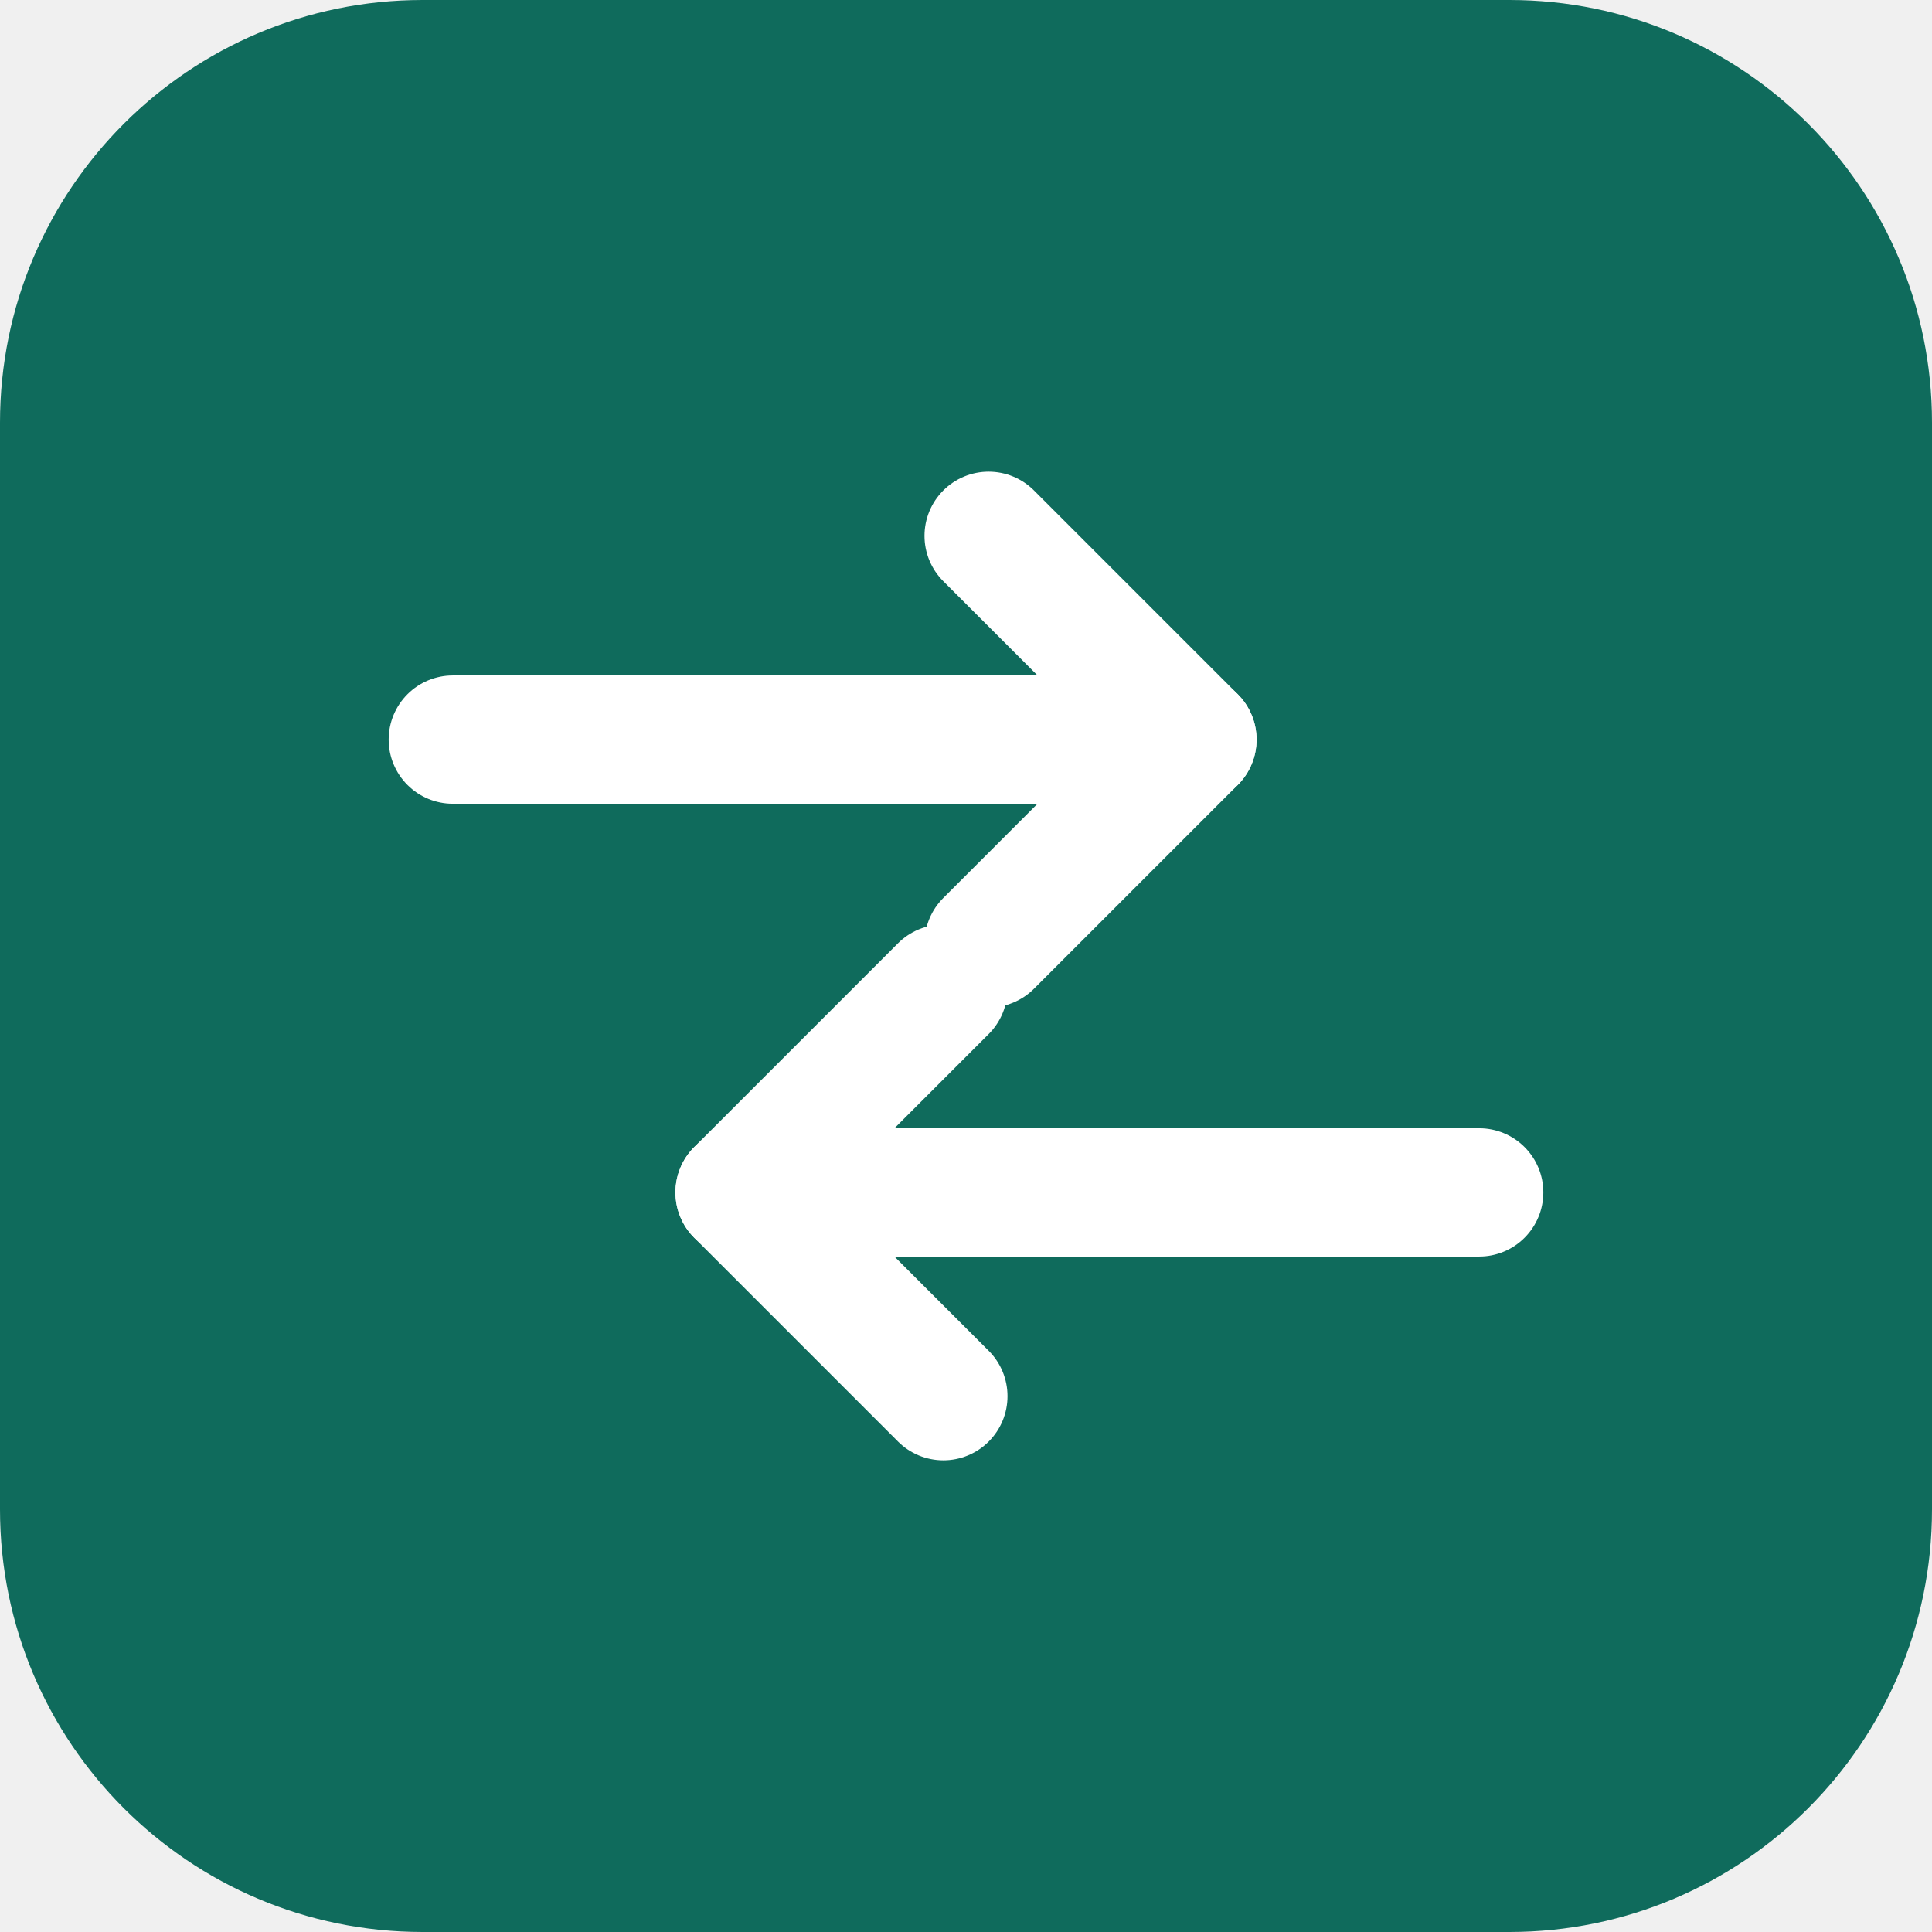
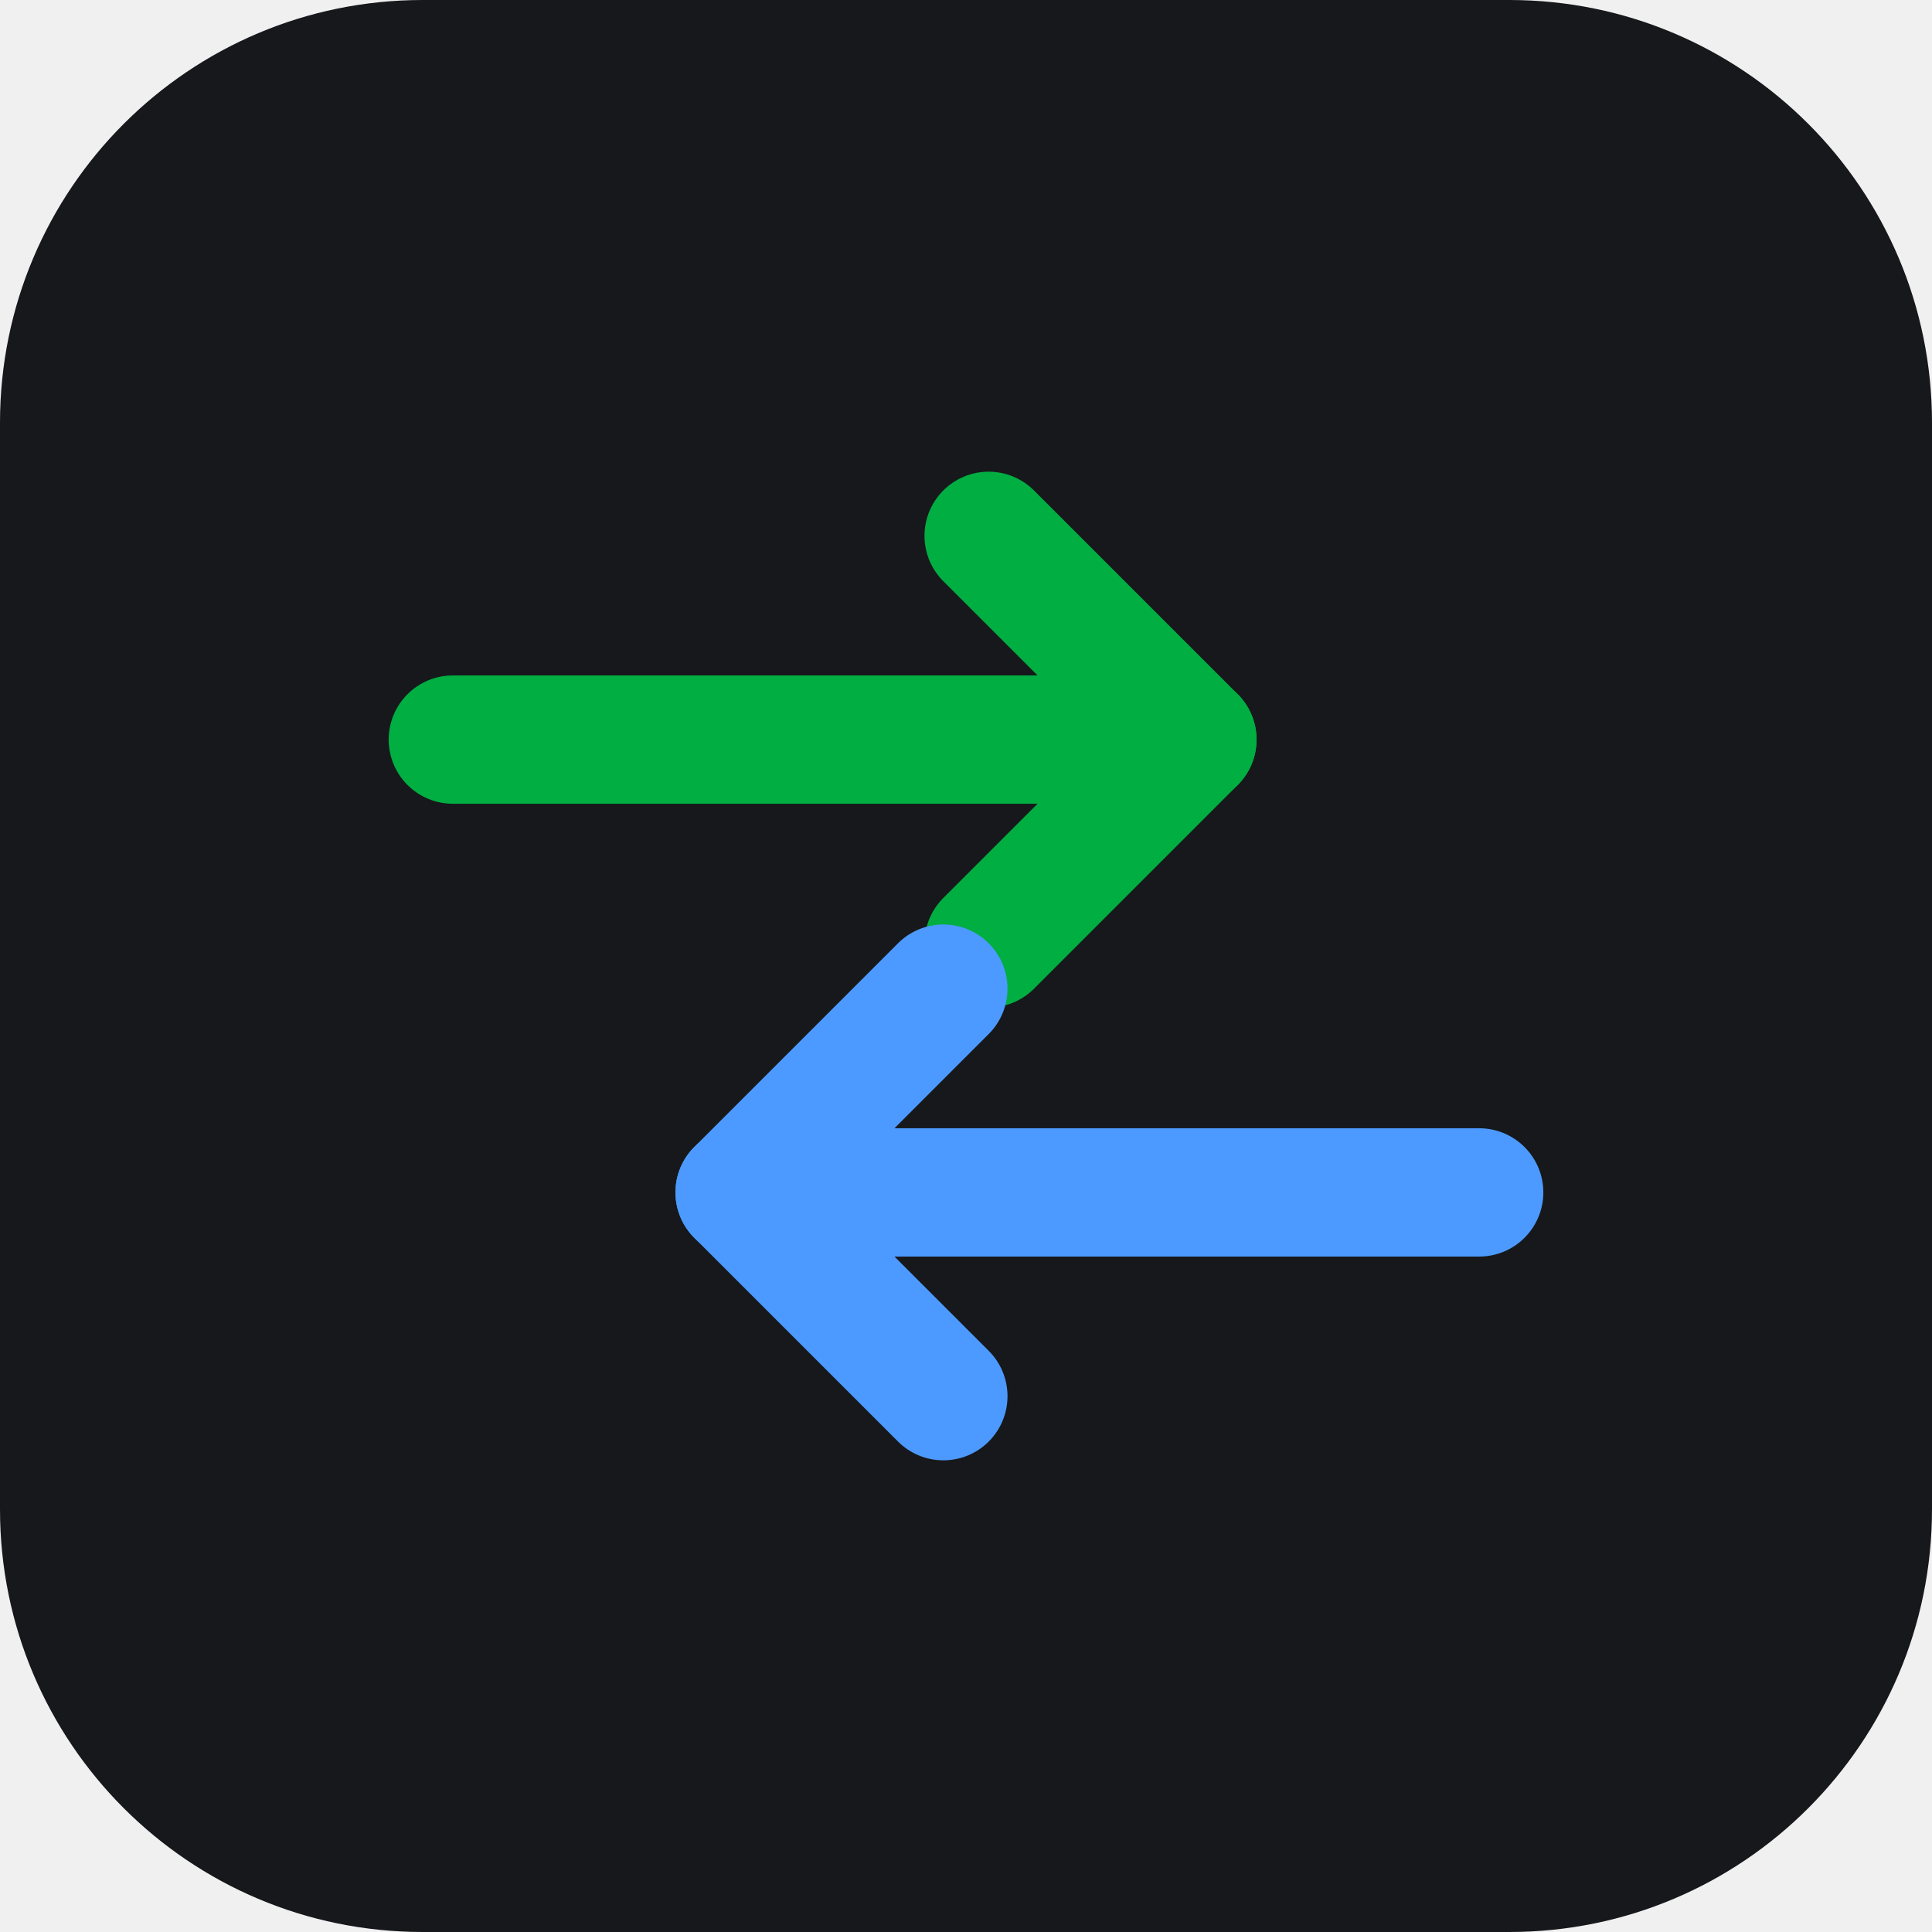
<svg xmlns="http://www.w3.org/2000/svg" viewBox="0 0 512 512">
-   <rect width="512" height="512" rx="112" fill="#0f6b5c" />
-   <g fill="none" stroke="#fff" stroke-width="34" stroke-linecap="round" stroke-linejoin="round">
-     <path d="M120 196h196" />
-     <path d="M262 142l54 54-54 54" />
-     <path d="M392 316H196" />
-     <path d="M250 262l-54 54 54 54" />
+   <rect width="512" height="512" rx="112" fill="#17181B" />
+   <g fill="none" stroke-width="34" stroke-linecap="round" stroke-linejoin="round">
+     <g stroke="#00AE42">
+       <path d="M120 196h196" />
+       <path d="M262 142l54 54-54 54" />
+     </g>
+     <g stroke="#4C9AFF">
+       <path d="M392 316H196" />
+       <path d="M250 262l-54 54 54 54" />
+     </g>
  </g>
</svg>
